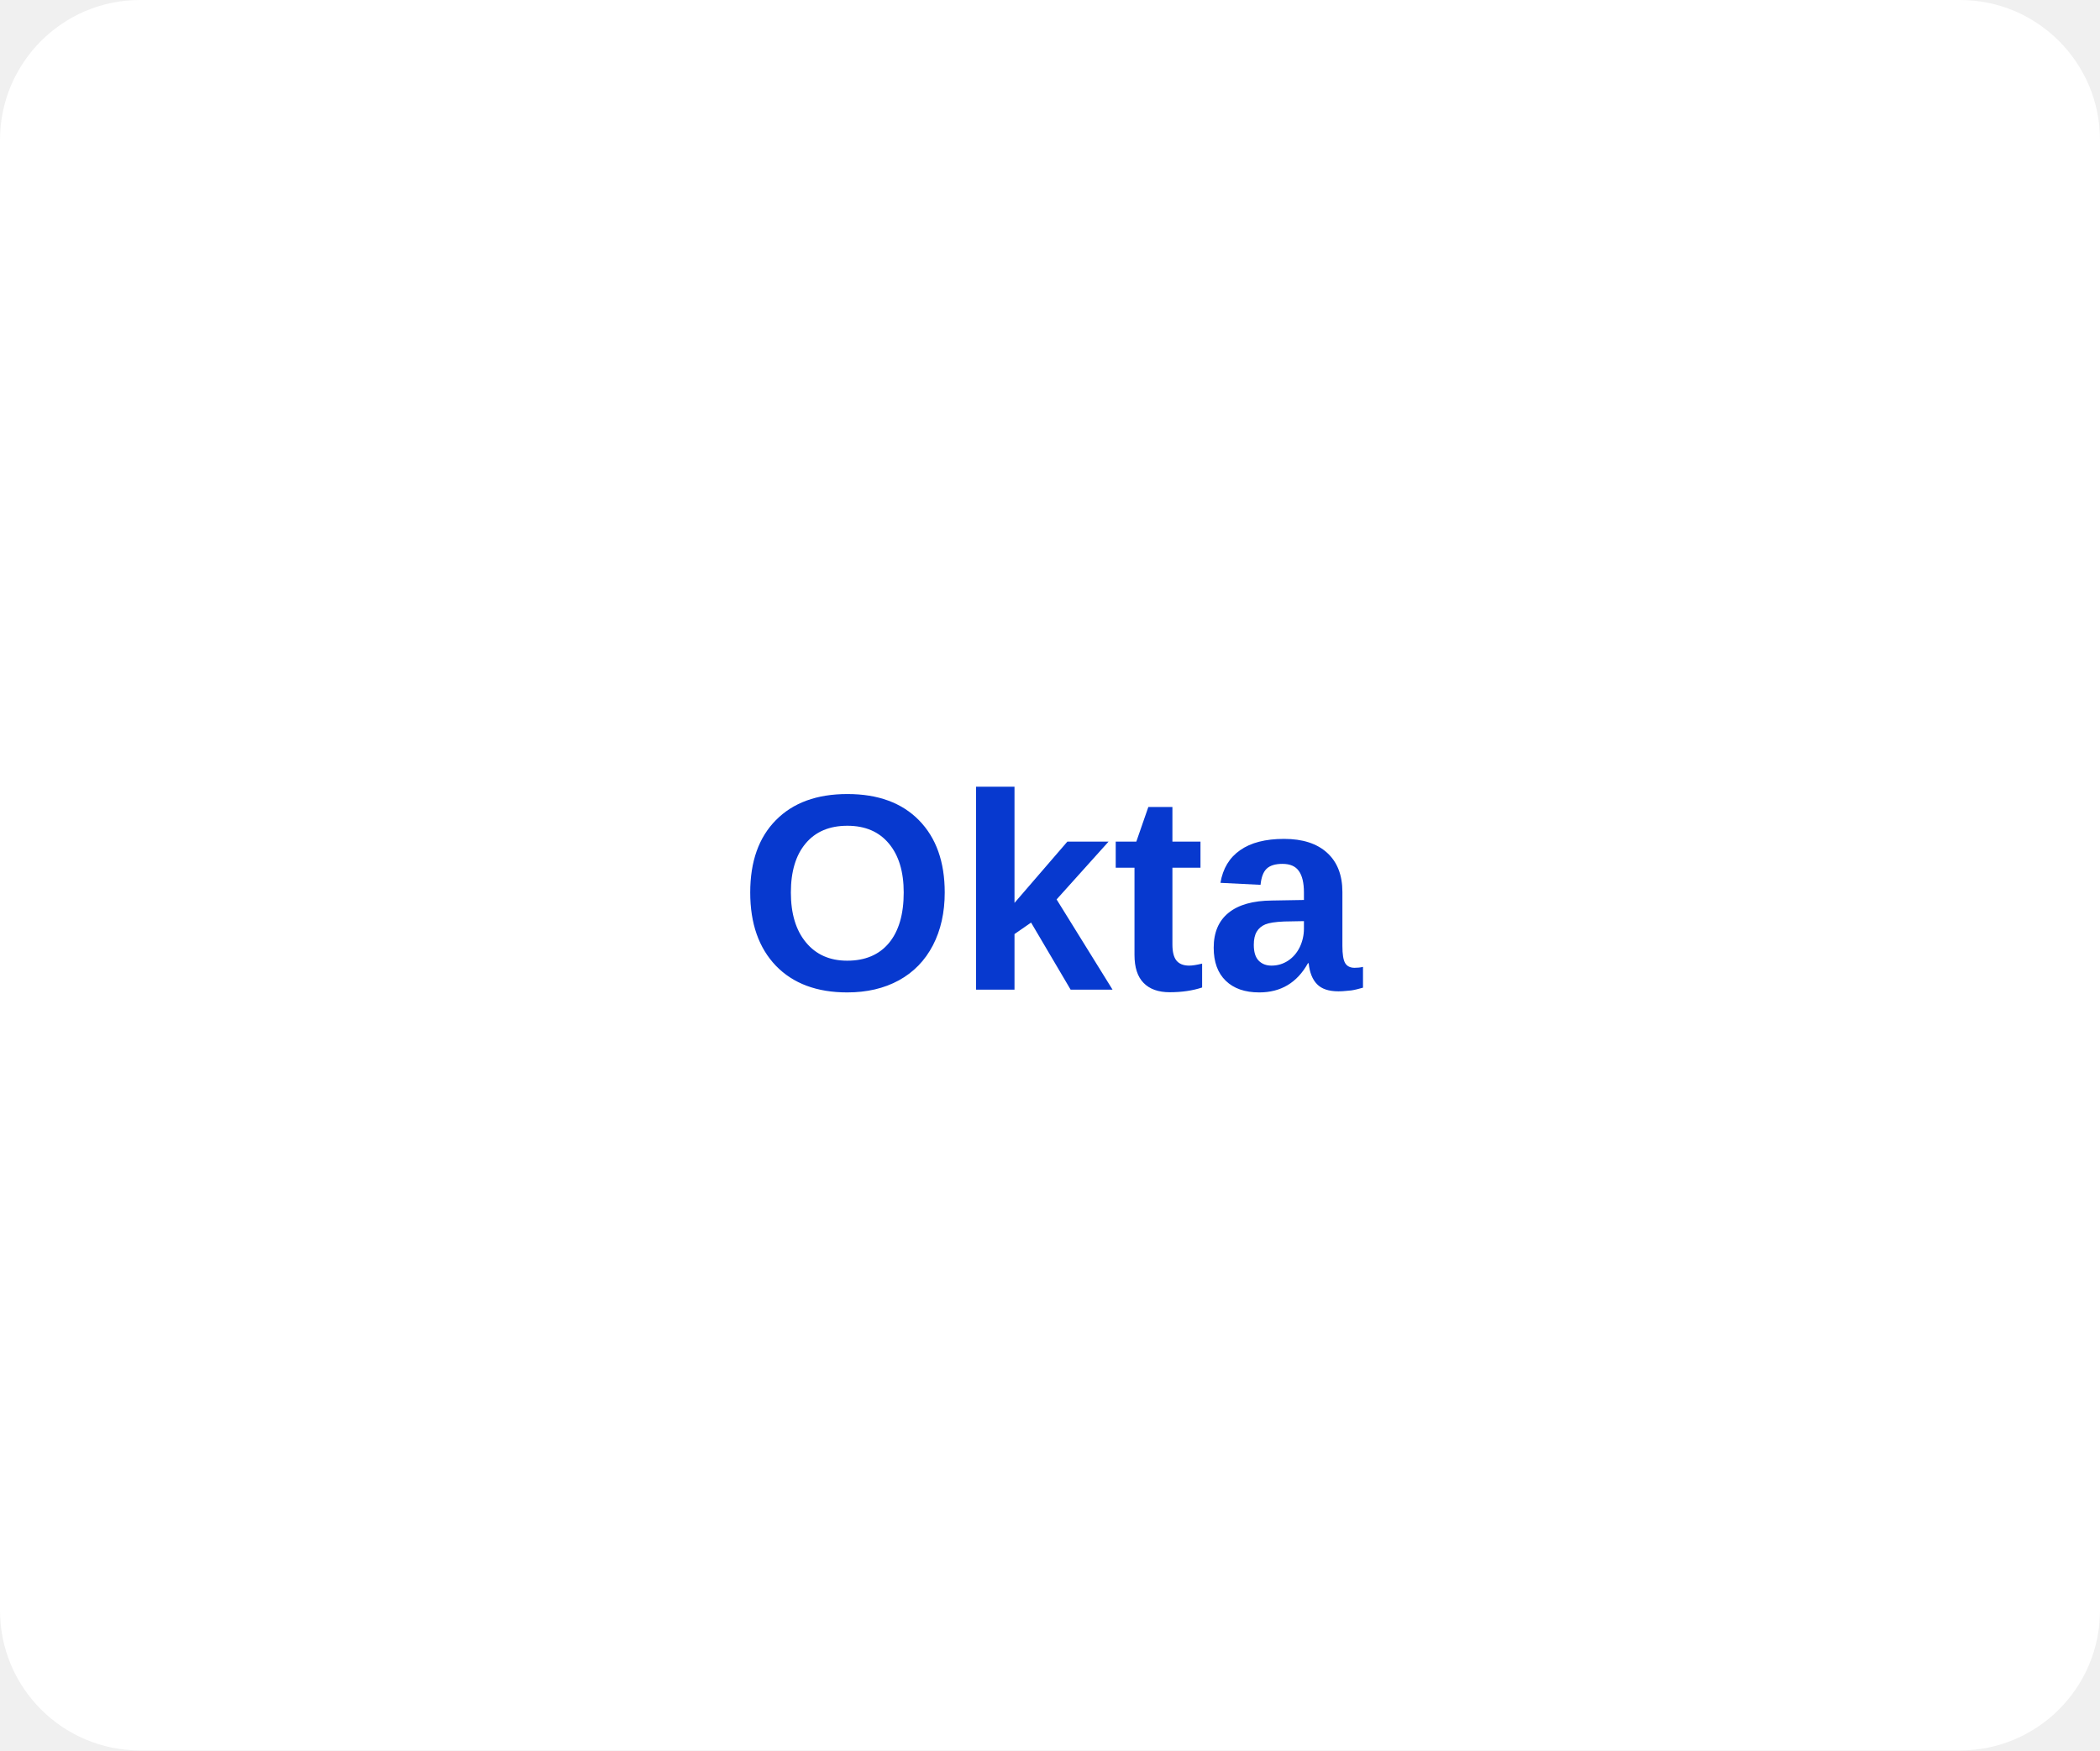
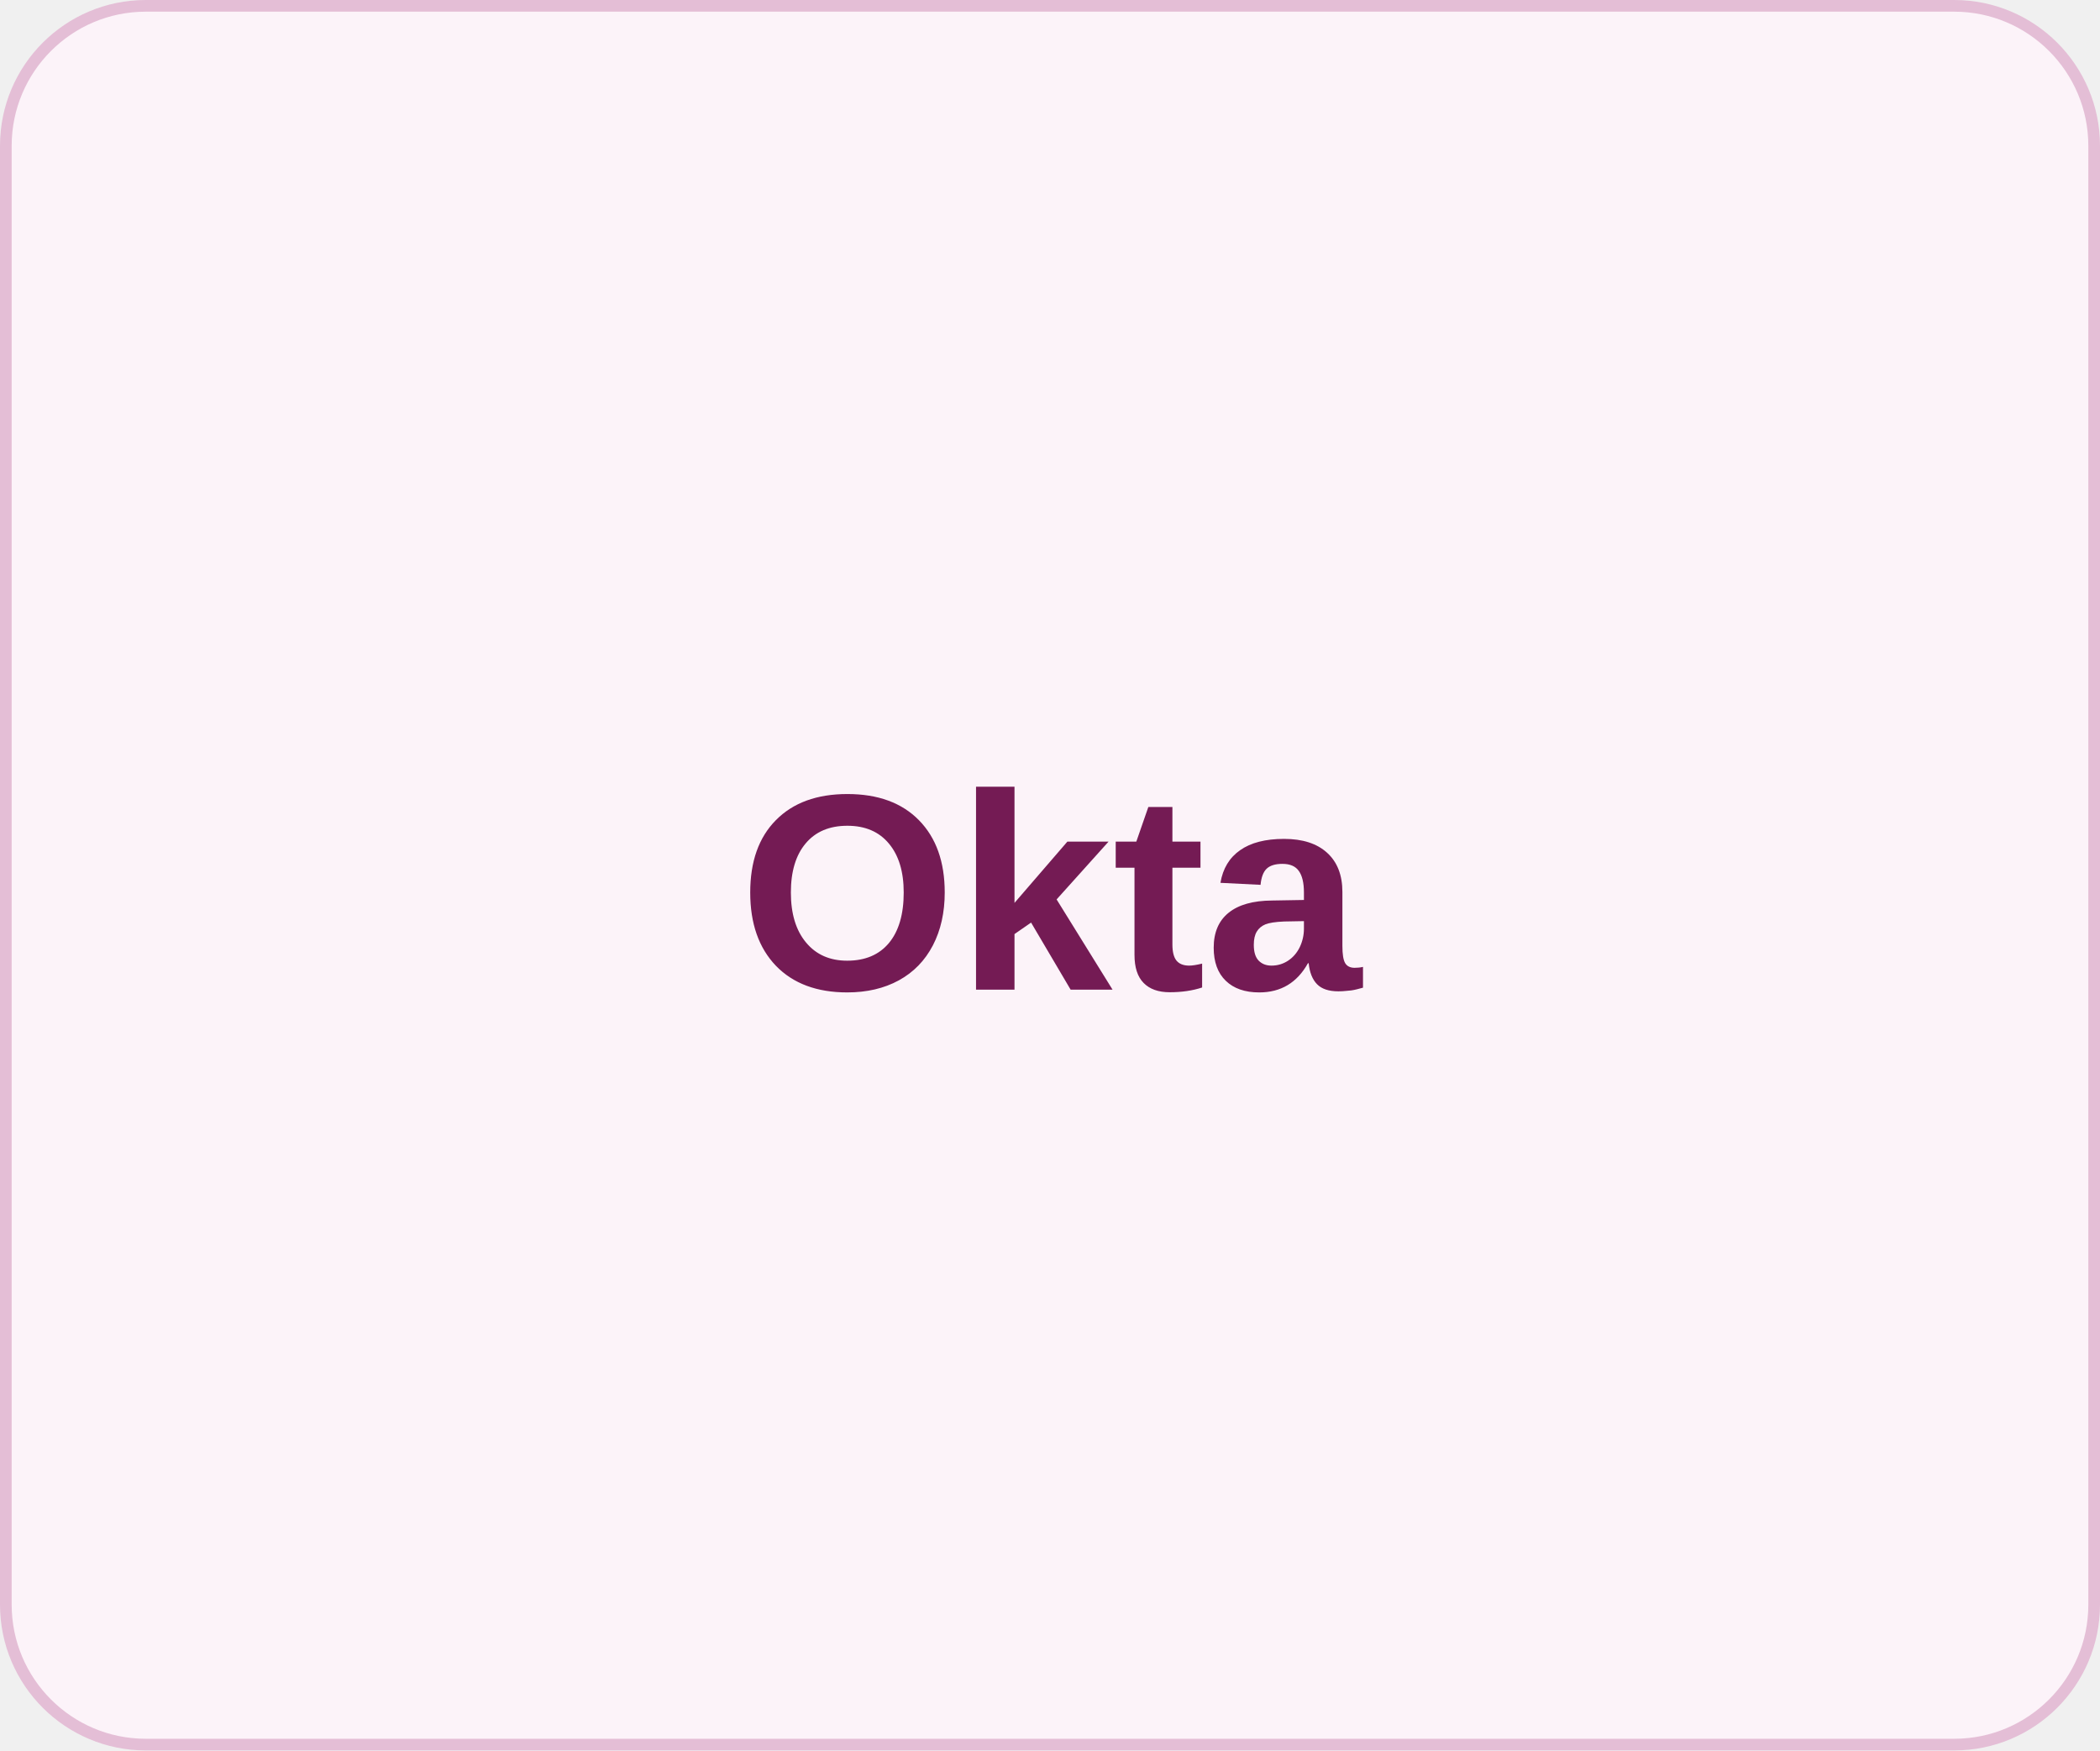
<svg xmlns="http://www.w3.org/2000/svg" width="180" height="150" viewBox="0 0 180 150">
-   <rect width="180" height="150" rx="12" fill="white" />
-   <text x="90" y="78" text-anchor="middle" dominant-baseline="middle" font-family="Arial,sans-serif" font-size="24" font-weight="700" fill="#0739cf" textLength="52" lengthAdjust="spacingAndGlyphs">Okta</text>
+   <rect x="0.5" y="0.5" width="179" height="149" rx="12" fill="#fcf3f9" stroke="#e4bed6" />
+   <text x="90" y="78" text-anchor="middle" dominant-baseline="middle" font-family="Arial,sans-serif" font-size="24" font-weight="700" fill="#741b54" textLength="52" lengthAdjust="spacingAndGlyphs">Okta</text>
</svg>
